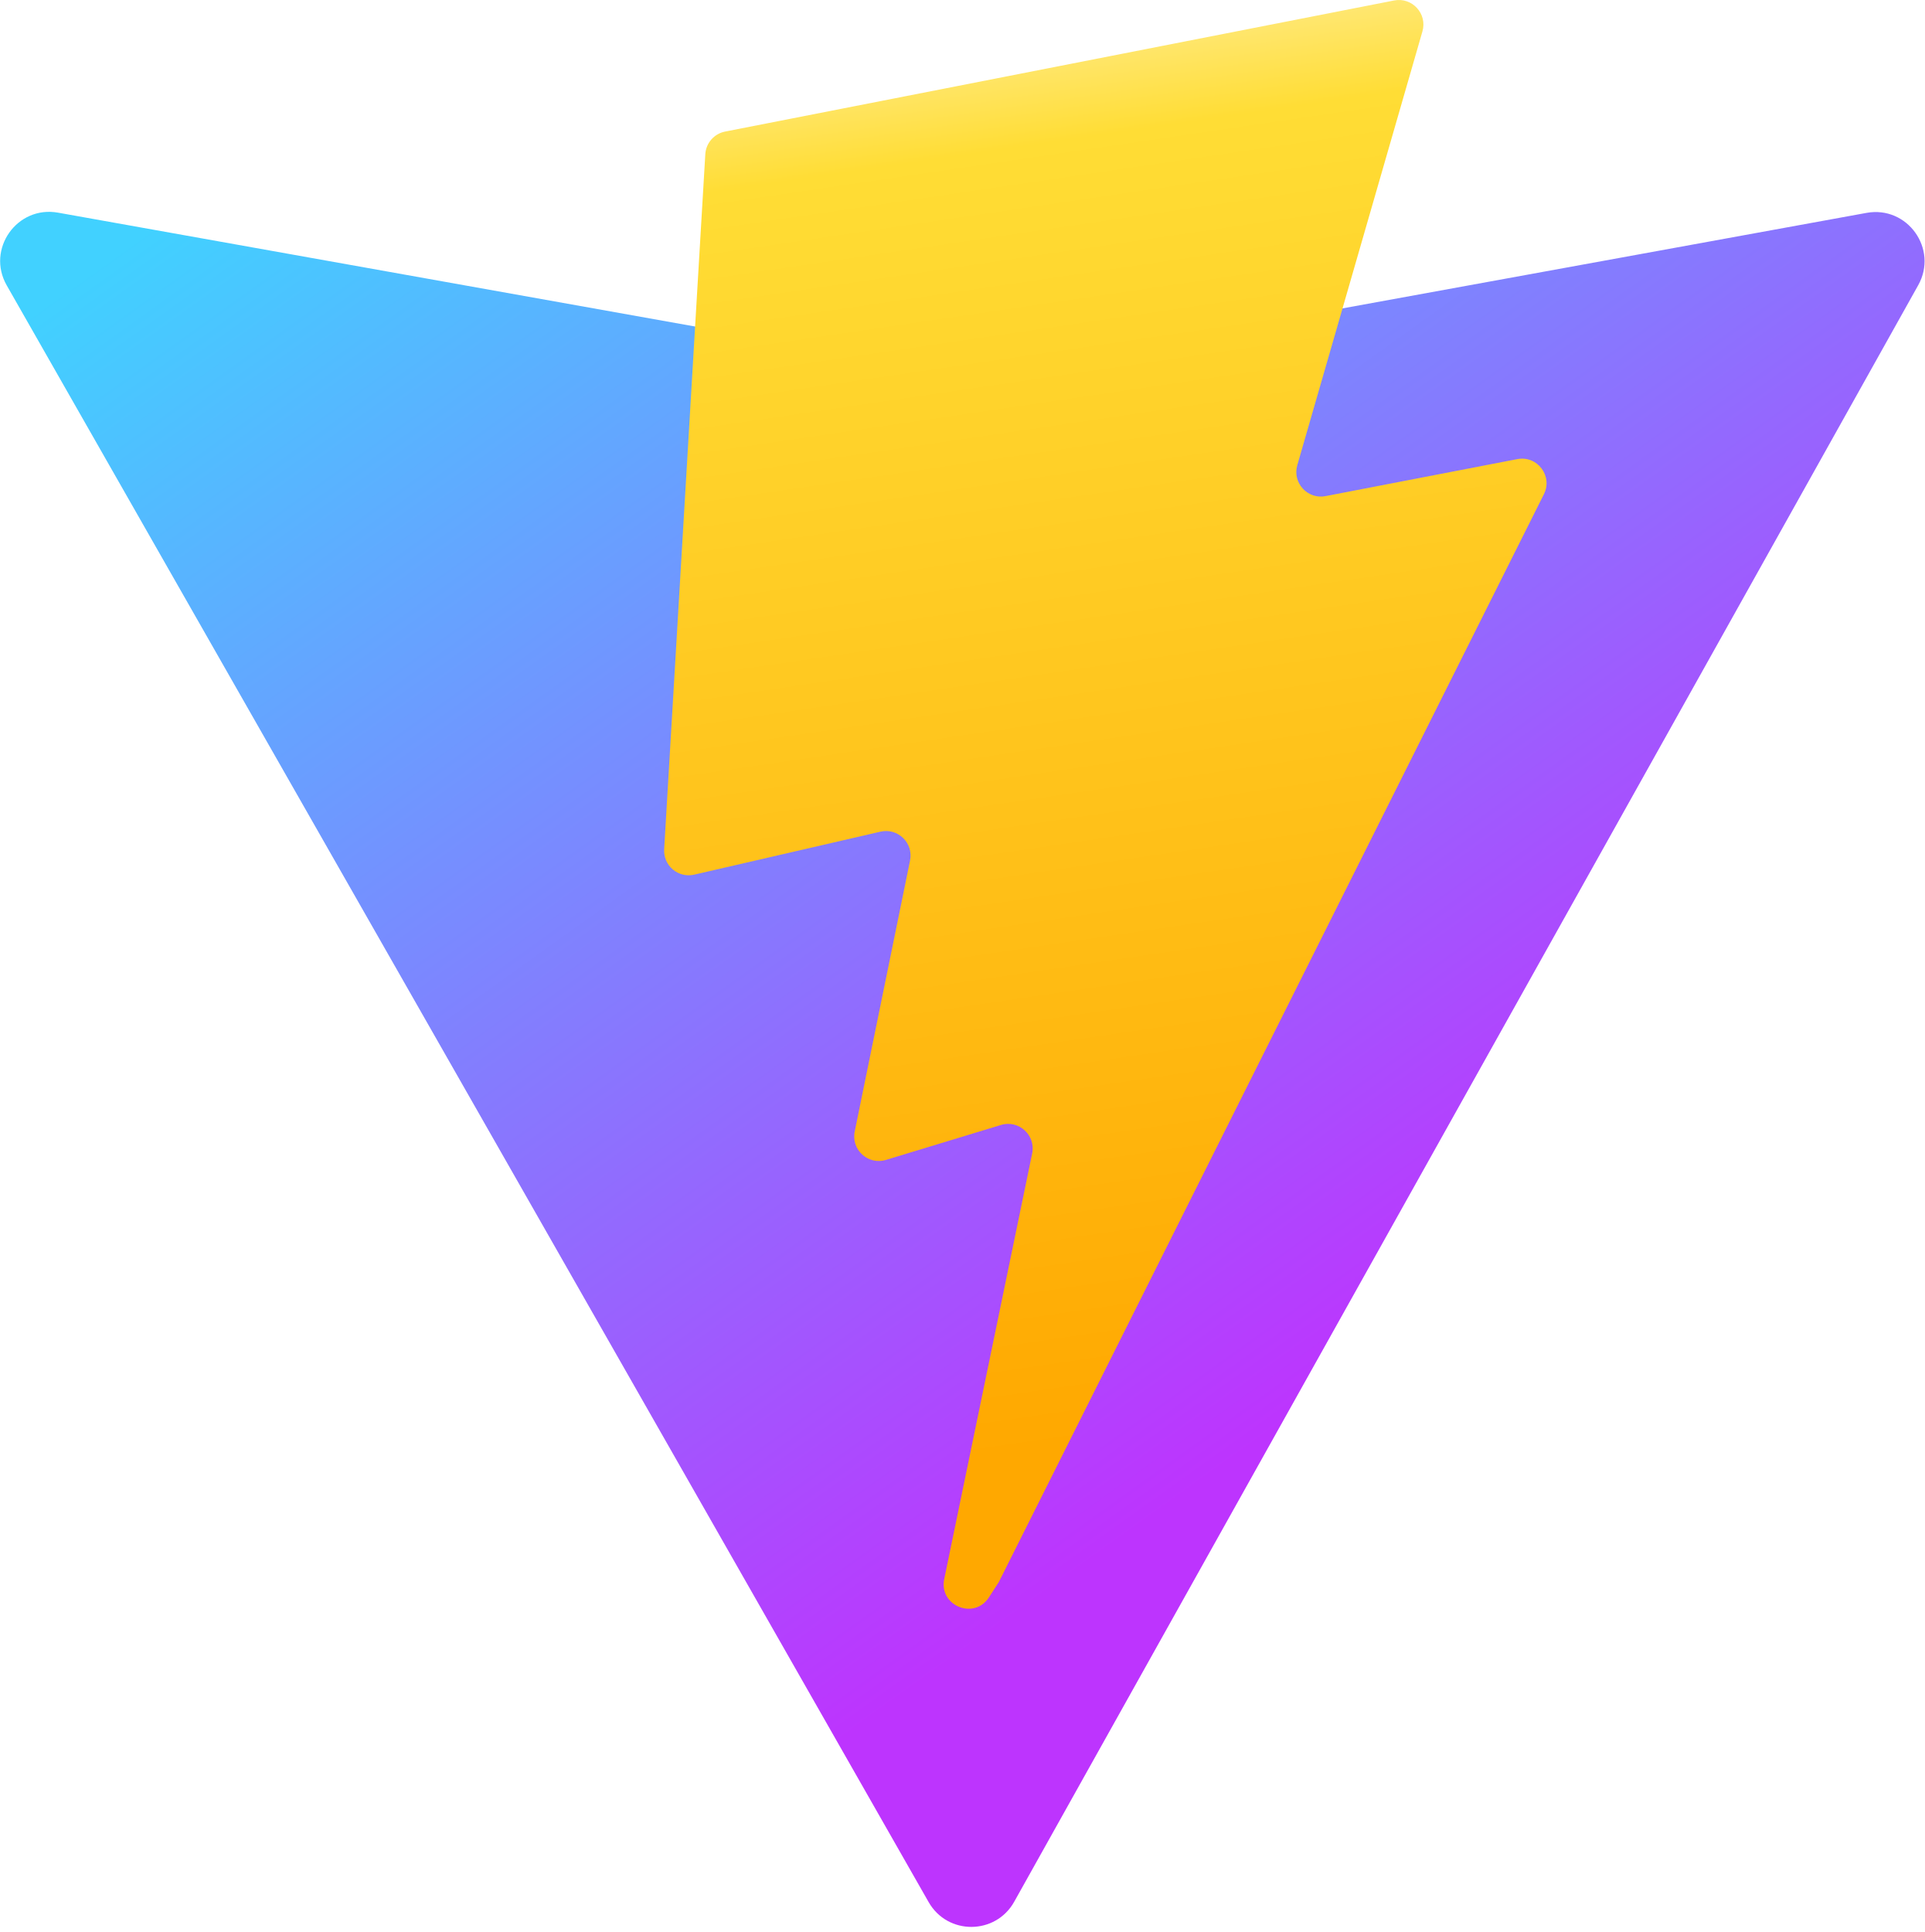
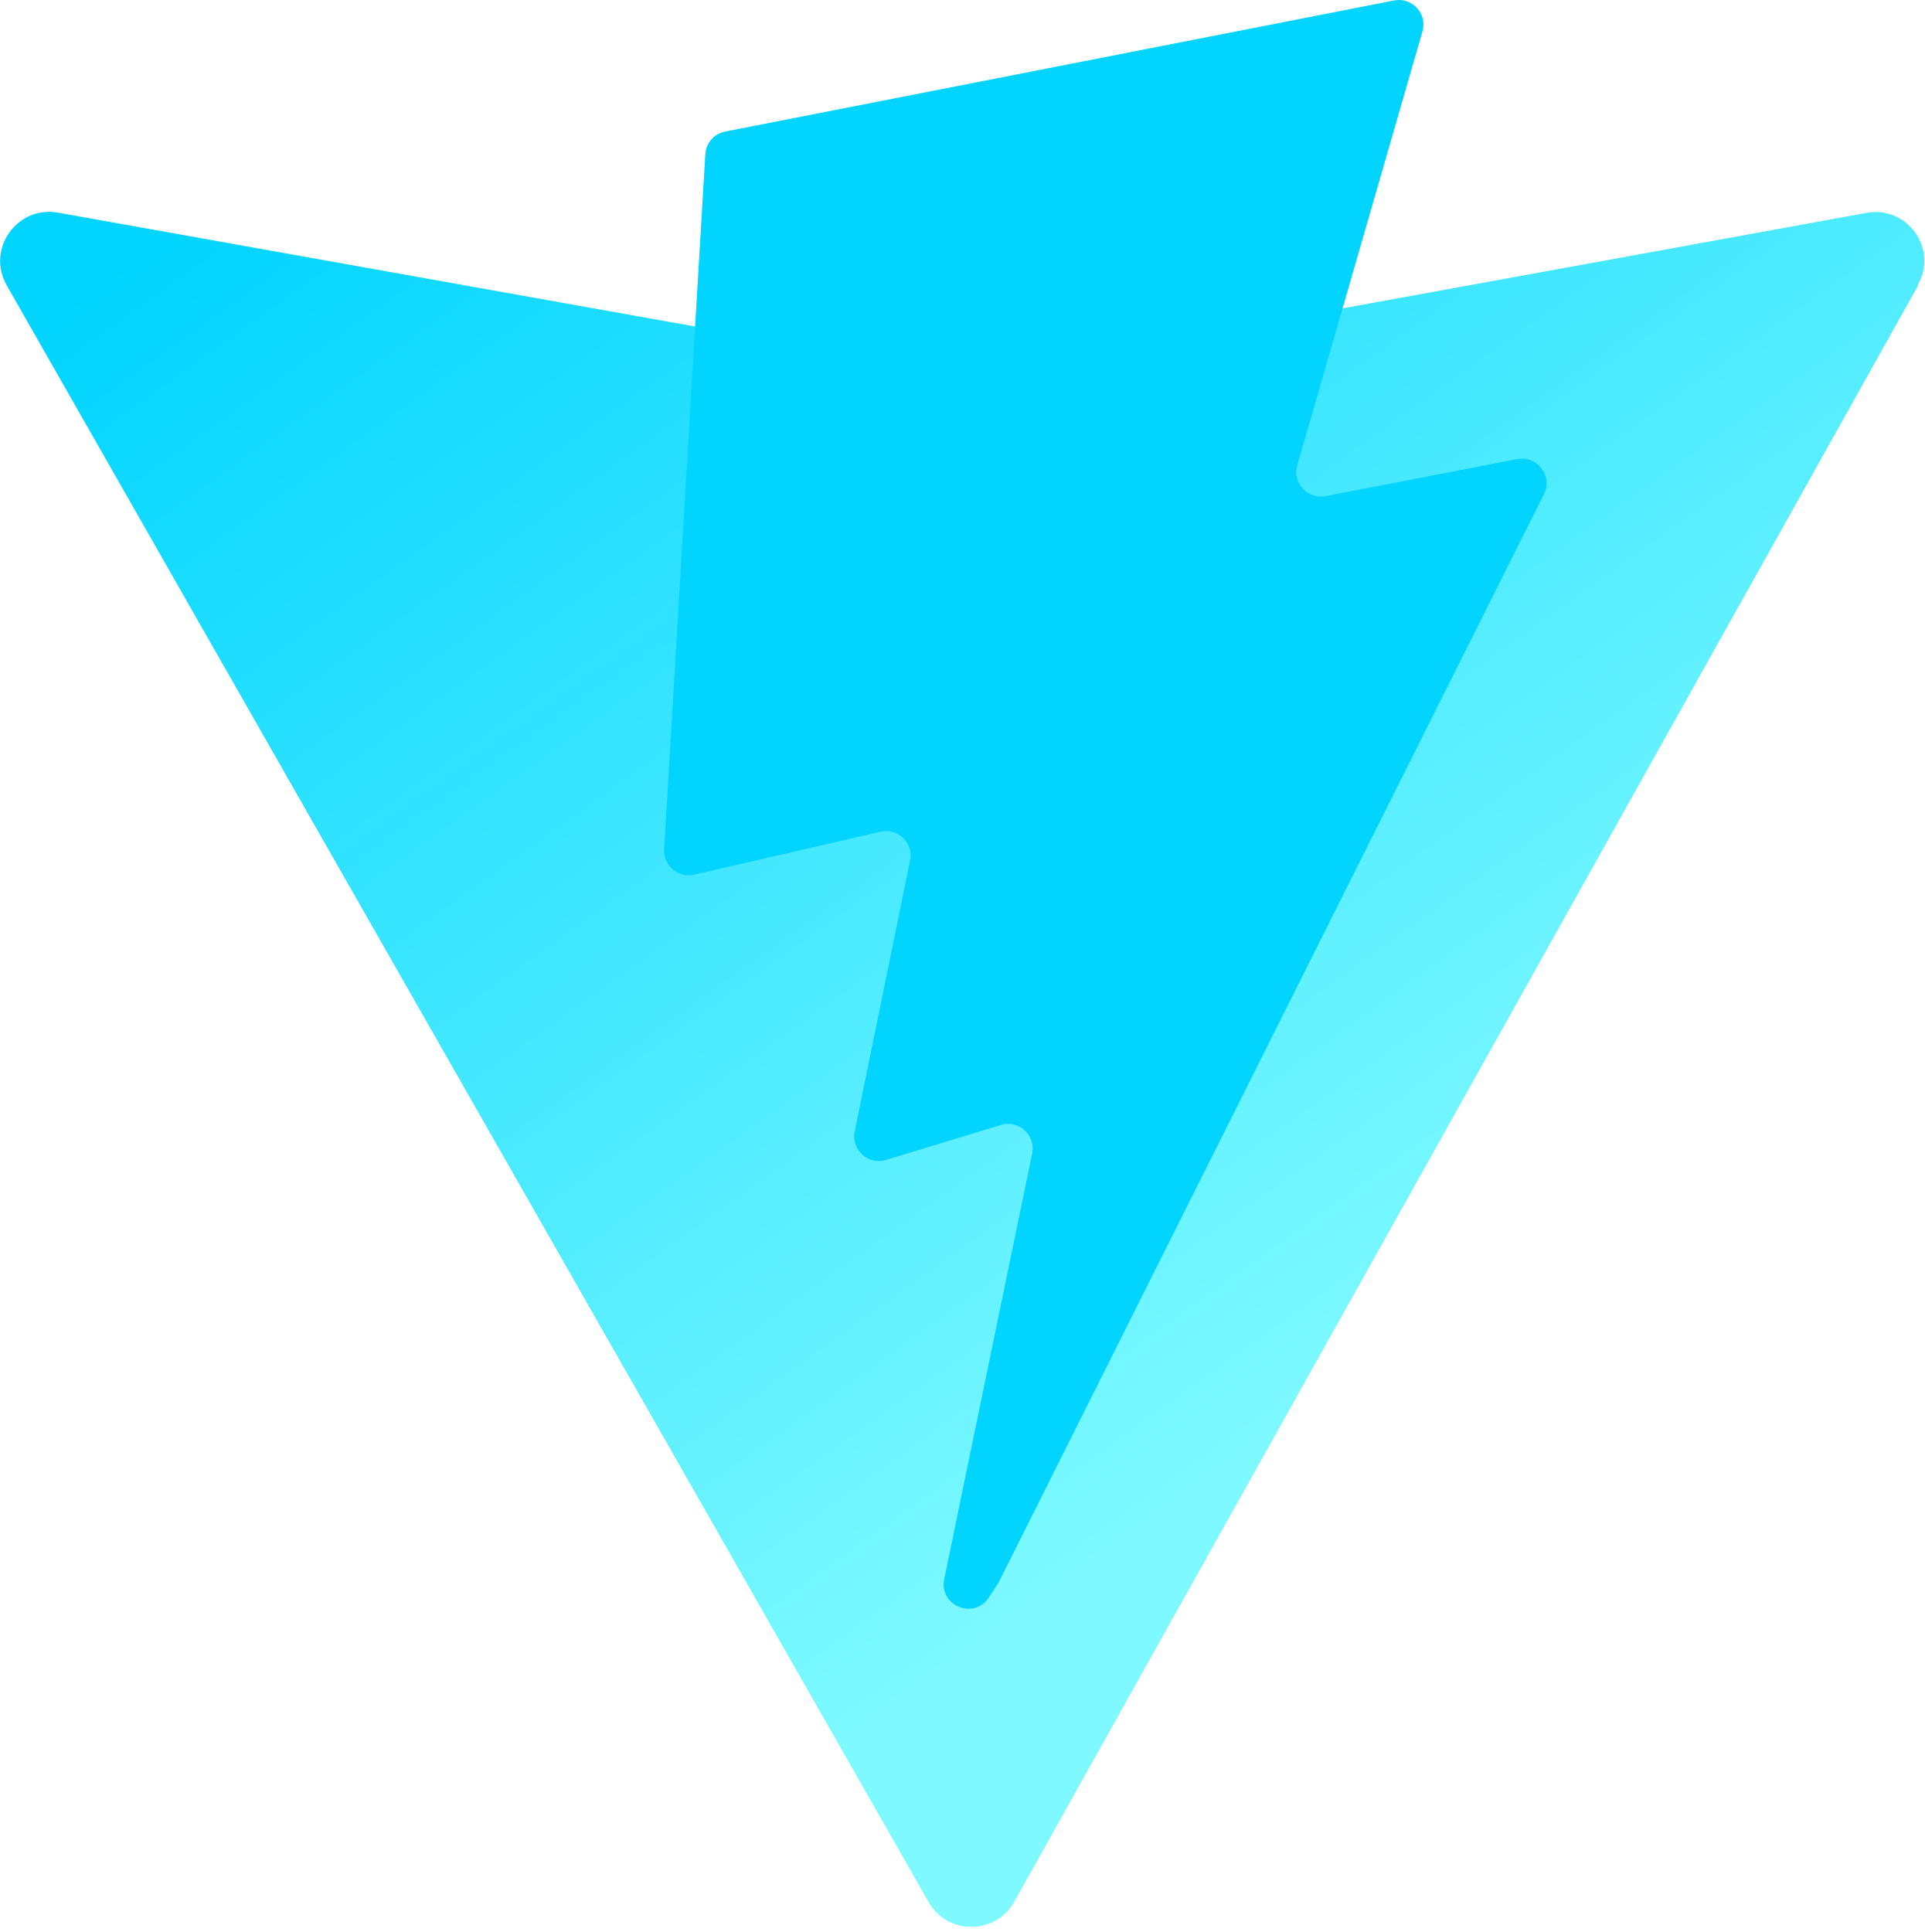
<svg xmlns="http://www.w3.org/2000/svg" aria-hidden="true" role="img" class="iconify iconify--logos" width="31.88" height="32" preserveAspectRatio="xMidYMid meet" viewBox="0 0 256 257">
  <defs>
    <linearGradient id="IconifyId1813088fe1fbc01fb466" x1="-.828%" x2="57.636%" y1="7.652%" y2="78.411%">
-       <stop offset="0%" stop-color="#41D1FF" />
-       <stop offset="100%" stop-color="#BD34FE" />
-     </linearGradient>
-     <linearGradient id="IconifyId1813088fe1fbc01fb467" x1="43.376%" x2="50.316%" y1="2.242%" y2="89.03%">
-       <stop offset="0%" stop-color="#FFEA83" />
-       <stop offset="8.333%" stop-color="#FFDD35" />
-       <stop offset="100%" stop-color="#FFA800" />
+       <stop offset="0%" stop-color="#00d4ff" />
+       <stop offset="100%" stop-color="#7df9ff" />
    </linearGradient>
  </defs>
-   <path fill="url(#IconifyId1813088fe1fbc01fb466)" d="M255.153 37.938L134.897 252.976c-2.483 4.44-8.862 4.466-11.382.048L.875 37.958c-2.746-4.814 1.371-10.646 6.827-9.67l120.385 21.517a6.537 6.537 0 0 0 2.322-.004l117.867-21.483c5.438-.991 9.574 4.796 6.877 9.62Z" />
-   <path fill="url(#IconifyId1813088fe1fbc01fb467)" d="M185.432.063L96.44 17.501a3.268 3.268 0 0 0-2.634 3.014l-5.474 92.456a3.268 3.268 0 0 0 3.997 3.378l24.777-5.718c2.318-.535 4.413 1.507 3.936 3.838l-7.361 36.047c-.495 2.426 1.782 4.5 4.151 3.78l15.304-4.649c2.372-.72 4.652 1.36 4.15 3.788l-11.698 56.621c-.732 3.542 3.979 5.473 5.943 2.437l1.313-2.028l72.516-144.72c1.215-2.423-.88-5.186-3.54-4.672l-25.505 4.922c-2.396.462-4.435-1.77-3.759-4.114l16.646-57.705c.677-2.35-1.37-4.583-3.769-4.113Z" />
+   <path fill="url(#IconifyId1813088fe1fbc01fb466)" d="M255.153 37.938L134.897 252.976c-2.483 4.44-8.862 4.466-11.382.048L.875 37.958c-2.746-4.814 1.371-10.646 6.827-9.67l120.385 21.517a6.537 6.537 0 0 0 2.322-.004l117.867-21.483c5.438-.991 9.574 4.796 6.798 9.62Z" />
+   <path fill="#00d4ff" d="M185.432.063L96.44 17.501a3.268 3.268 0 0 0-2.634 3.014l-5.474 92.456a3.268 3.268 0 0 0 3.997 3.378l24.777-5.718c2.318-.535 4.413 1.507 3.936 3.838l-7.361 36.047c-.495 2.426 1.782 4.5 4.151 3.78l15.304-4.649c2.372-.72 4.652 1.36 4.15 3.788l-11.698 56.621c-.732 3.542 3.979 5.473 5.943 2.437l1.313-2.028l72.516-144.72c1.215-2.423-.88-5.186-3.54-4.672l-25.505 4.922c-2.396.462-4.435-1.77-3.759-4.114l16.646-57.705c.677-2.35-1.37-4.583-3.769-4.113Z" />
</svg>
